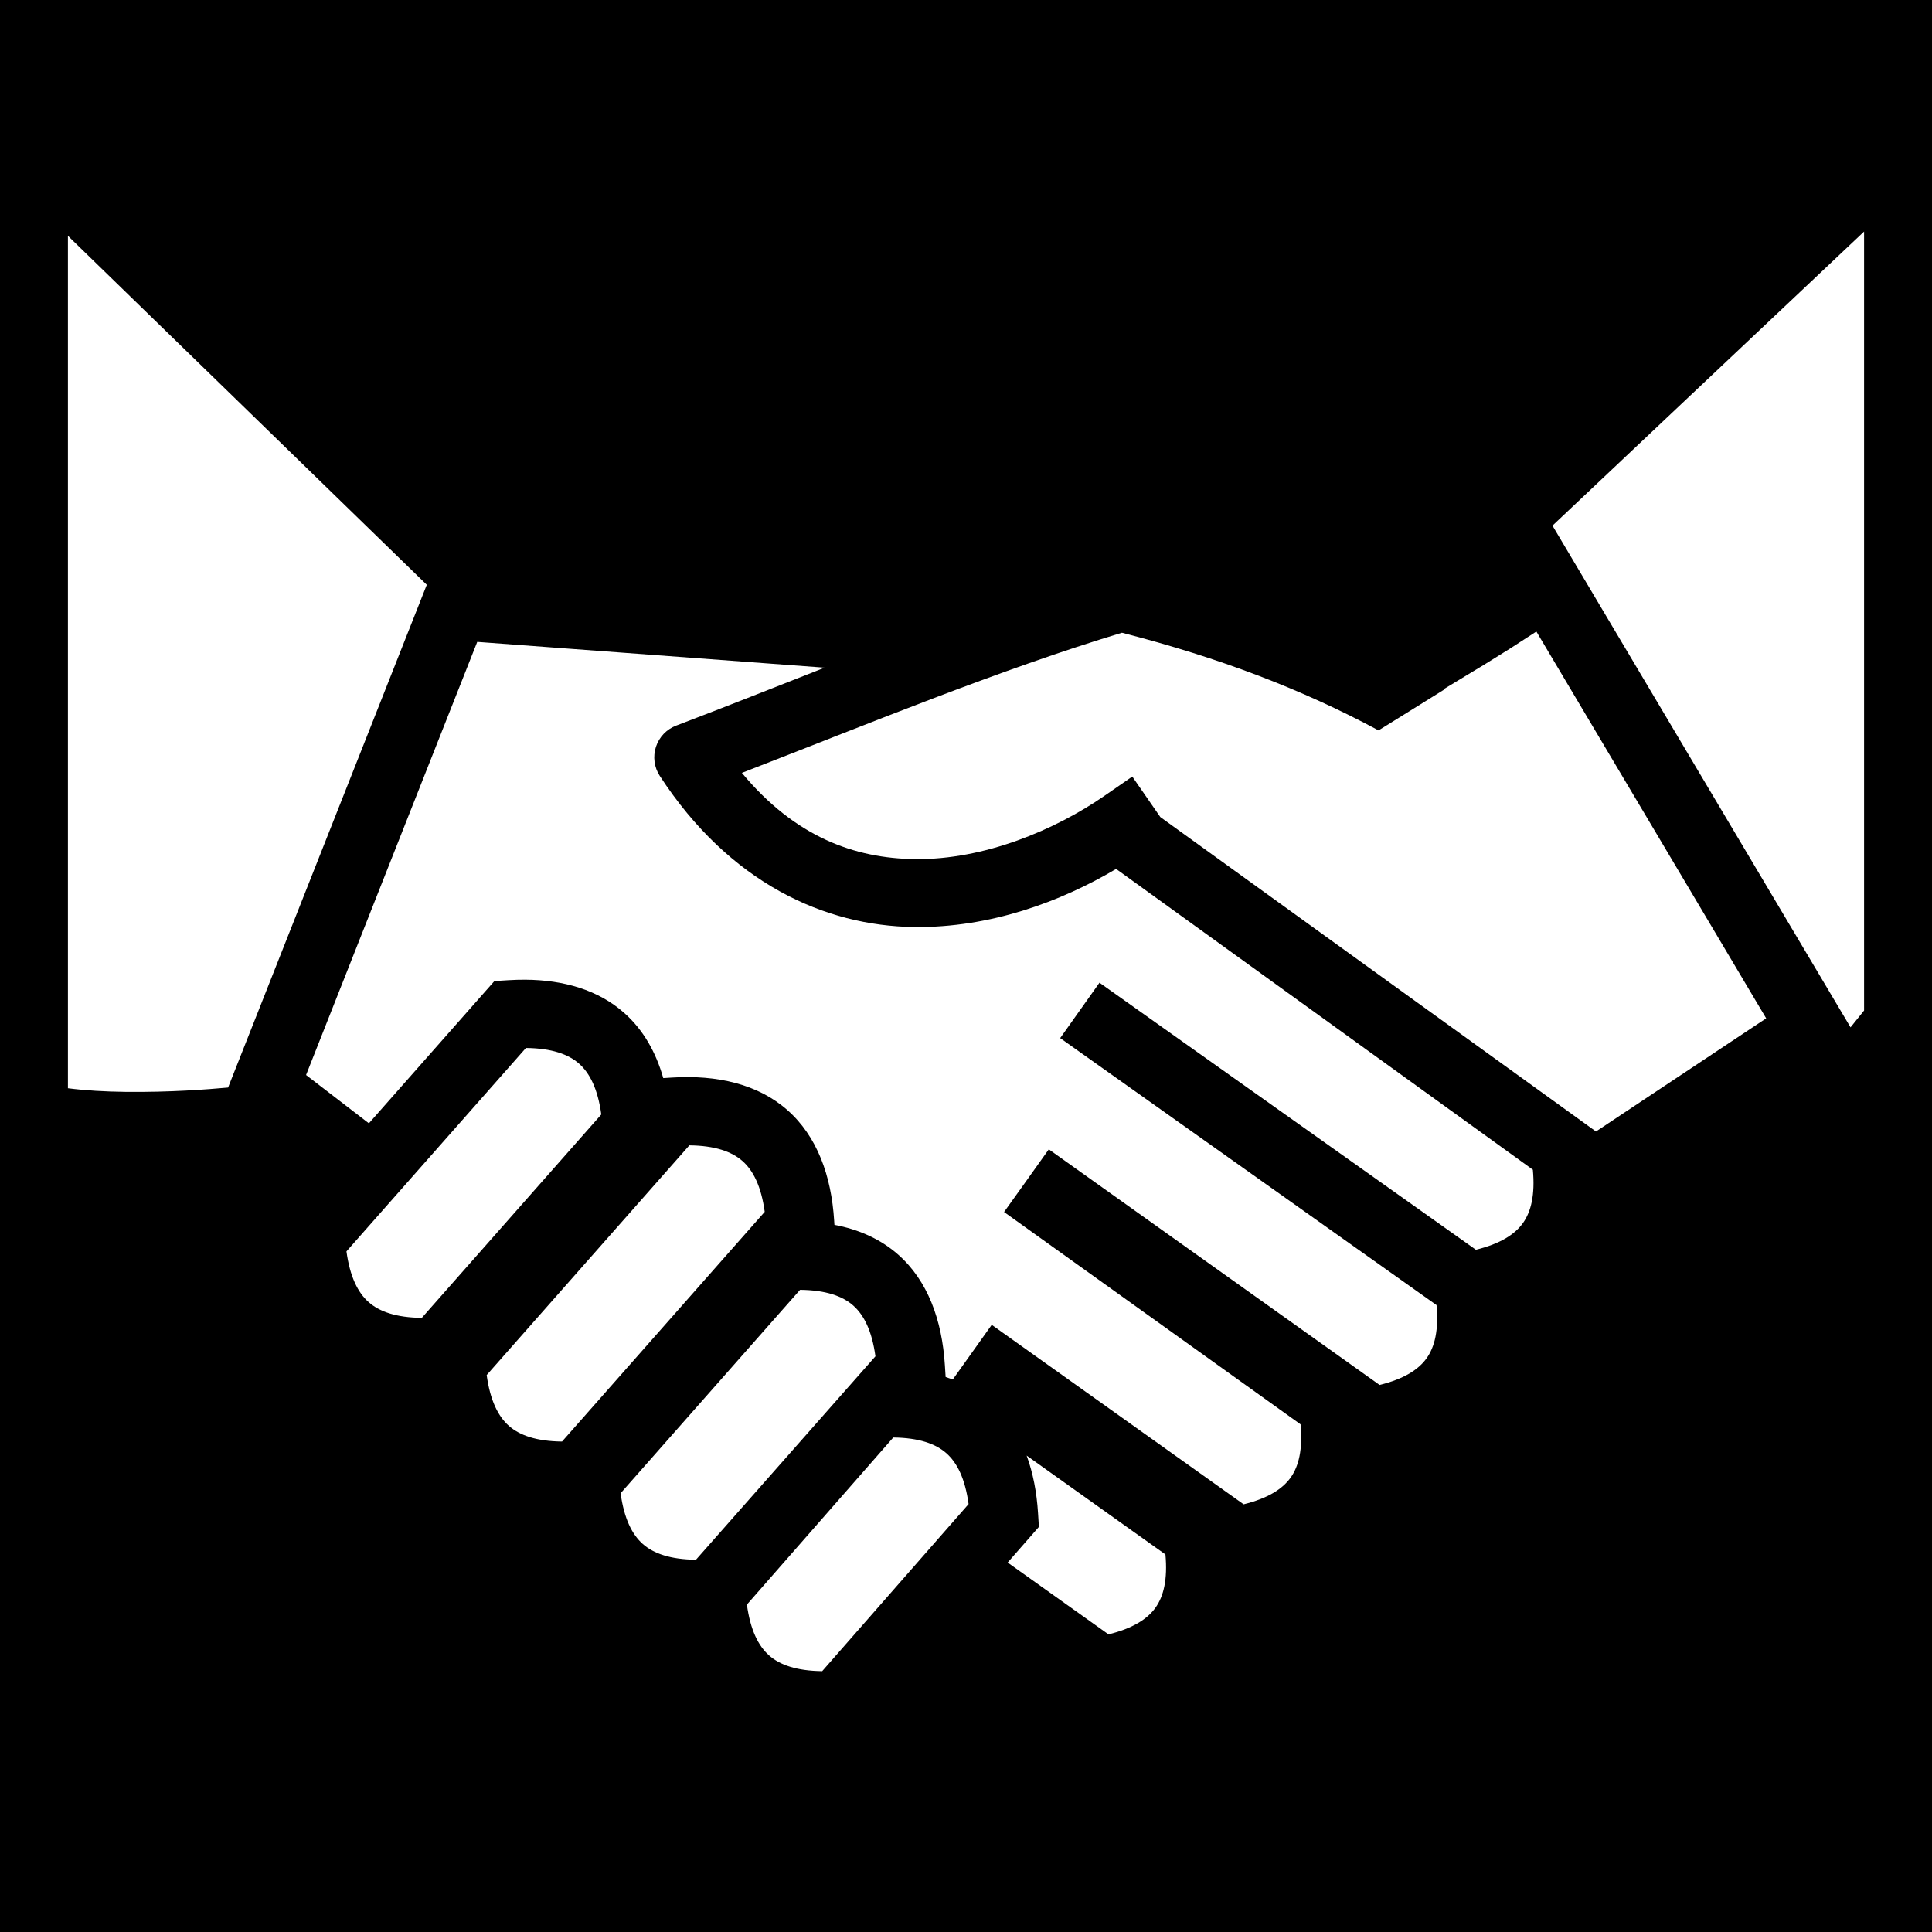
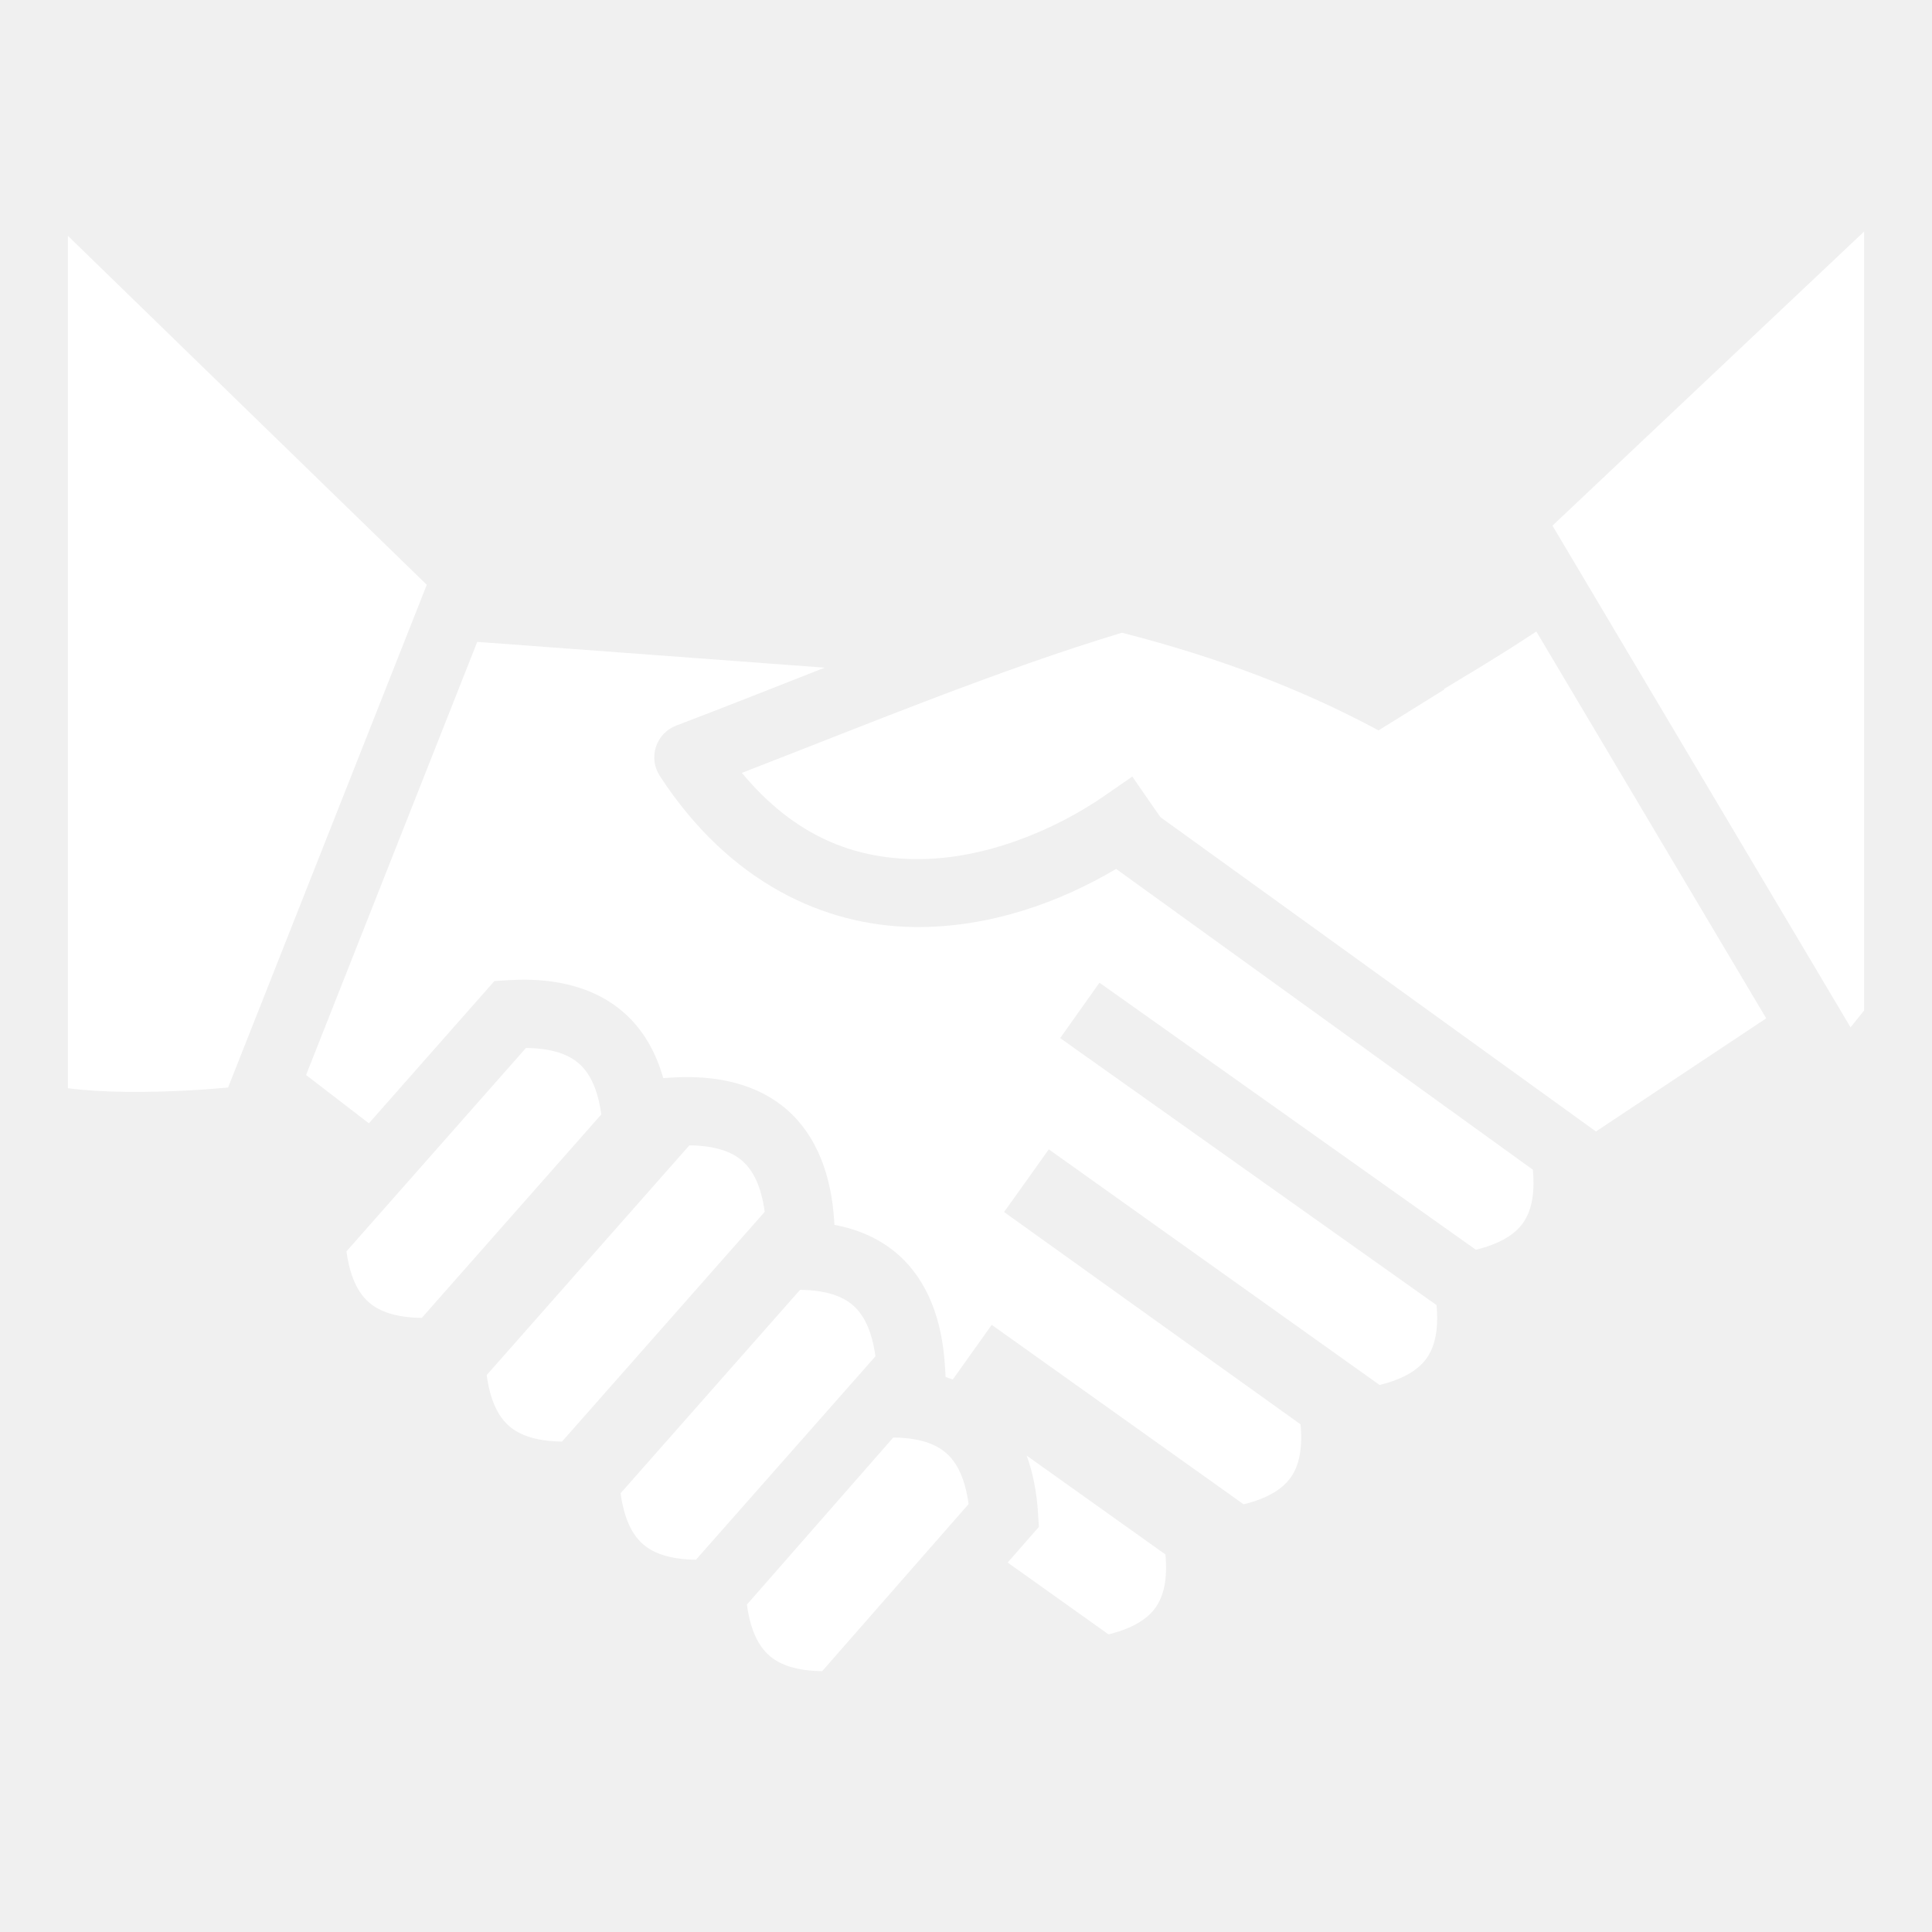
<svg xmlns="http://www.w3.org/2000/svg" style="height: 512px; width: 512px;" viewBox="0 0 512 512">
-   <path d="M0 0h512v512H0z" fill="#000" fill-opacity="1" />
+   <path d="M0 0h512v512H0z" fill="#000" fill-opacity="0" />
  <g class="" style="" transform="translate(0,0)">
    <path d="M494 61.363l-82.58 77.934 78.994 132.96 3.586-4.458V61.362zM18 62.5v225.893c4.48.582 9.863.903 15.295.96 11.87.125 21.654-.65 27.15-1.144L113.1 154.974 18 62.5zm389.154 104.86l-7.04 4.556c-.15.097-5.362 3.336-6.893 4.29l-10.605 6.42.15.09c-4.914 3.057-6.28 3.917-11.857 7.38-2.83 1.757-2.9 1.798-5.584 3.465-20.29-10.907-42.306-19.29-67.998-25.882-32.312 9.762-66.542 23.888-100.722 37.142 14.19 17.087 29.96 22.651 45.845 22.85 18.42.23 37.25-7.78 50.218-16.754l7.4-5.12 7.426 10.73 115.453 83.33 45.112-29.987-60.906-102.51zM126.477 170.1L81.11 284.887 97.76 297.69l30.795-34.905 2.467-2.795 3.72-.232c1.5-.094 2.98-.138 4.44-.13 10.212.066 19.342 2.716 26.19 8.76 5.072 4.472 8.444 10.426 10.4 17.32l2.28-.142c11.995-.75 22.802 1.725 30.63 8.63 7.827 6.907 11.63 17.323 12.38 29.32l.07 1.08c6.44 1.216 12.205 3.752 16.893 7.888 7.828 6.906 11.63 17.32 12.38 29.317l.197 3.12c.642.202 1.275.424 1.9.658l2.033-2.853 5.47-7.678 2.813-3.95 7.33 5.223 59.428 42.336c6.464-1.594 10.317-4.075 12.46-7.086 2.147-3.012 3.233-7.47 2.624-14.107l-71.258-51.03-7.318-5.24 5.19-7.246 6.67-9.365 7.33 5.223 80.335 57.226c6.464-1.593 10.32-4.074 12.463-7.085 2.144-3.01 3.23-7.457 2.625-14.082l-92.398-65.55-7.34-5.21 10.414-14.68 7.343 5.208 92.414 65.565c6.47-1.594 10.327-4.075 12.473-7.088 2.148-3.015 3.233-7.476 2.62-14.125l-110.44-79.71c-14.655 8.688-33.402 15.648-53.557 15.396-23.587-.295-48.817-11.566-67.377-40.05a9 9 0 0 1 4.343-13.327c13.014-4.945 26.163-10.17 39.343-15.354l-92.056-6.834zm12.902 107.62l-47.564 53.91c.927 6.746 3.04 10.942 5.887 13.454 2.847 2.512 7.275 4.085 14.084 4.164l47.563-53.908c-.927-6.747-3.04-10.945-5.887-13.457-2.847-2.512-7.274-4.084-14.084-4.162zm43.308 25.81l-53.713 60.88c.926 6.747 3.04 10.945 5.886 13.457 2.85 2.51 7.275 4.083 14.085 4.16l53.713-60.878c-.926-6.748-3.04-10.944-5.887-13.457-2.846-2.512-7.273-4.085-14.083-4.164zm29.34 38.286l-47.56 53.91c.927 6.746 3.04 10.943 5.887 13.456 2.848 2.512 7.275 4.083 14.084 4.162L232 359.44c-.927-6.75-3.04-10.947-5.887-13.46-2.847-2.512-7.274-4.083-14.084-4.162zm24.702 39.137l-38.794 44.28c.925 6.76 3.038 10.962 5.888 13.476 2.845 2.51 7.267 4.082 14.067 4.163l38.796-44.28c-.926-6.758-3.04-10.96-5.89-13.476-2.844-2.51-7.266-4.08-14.066-4.162zm35.342 4.79c1.694 4.62 2.673 9.74 3.014 15.192l.232 3.704-8.277 9.448 26.724 19.037c6.464-1.594 10.316-4.075 12.46-7.086 2.145-3.01 3.233-7.464 2.628-14.093l-36.78-26.2z" fill="#fff" fill-opacity="1" />
  </g>
</svg>
